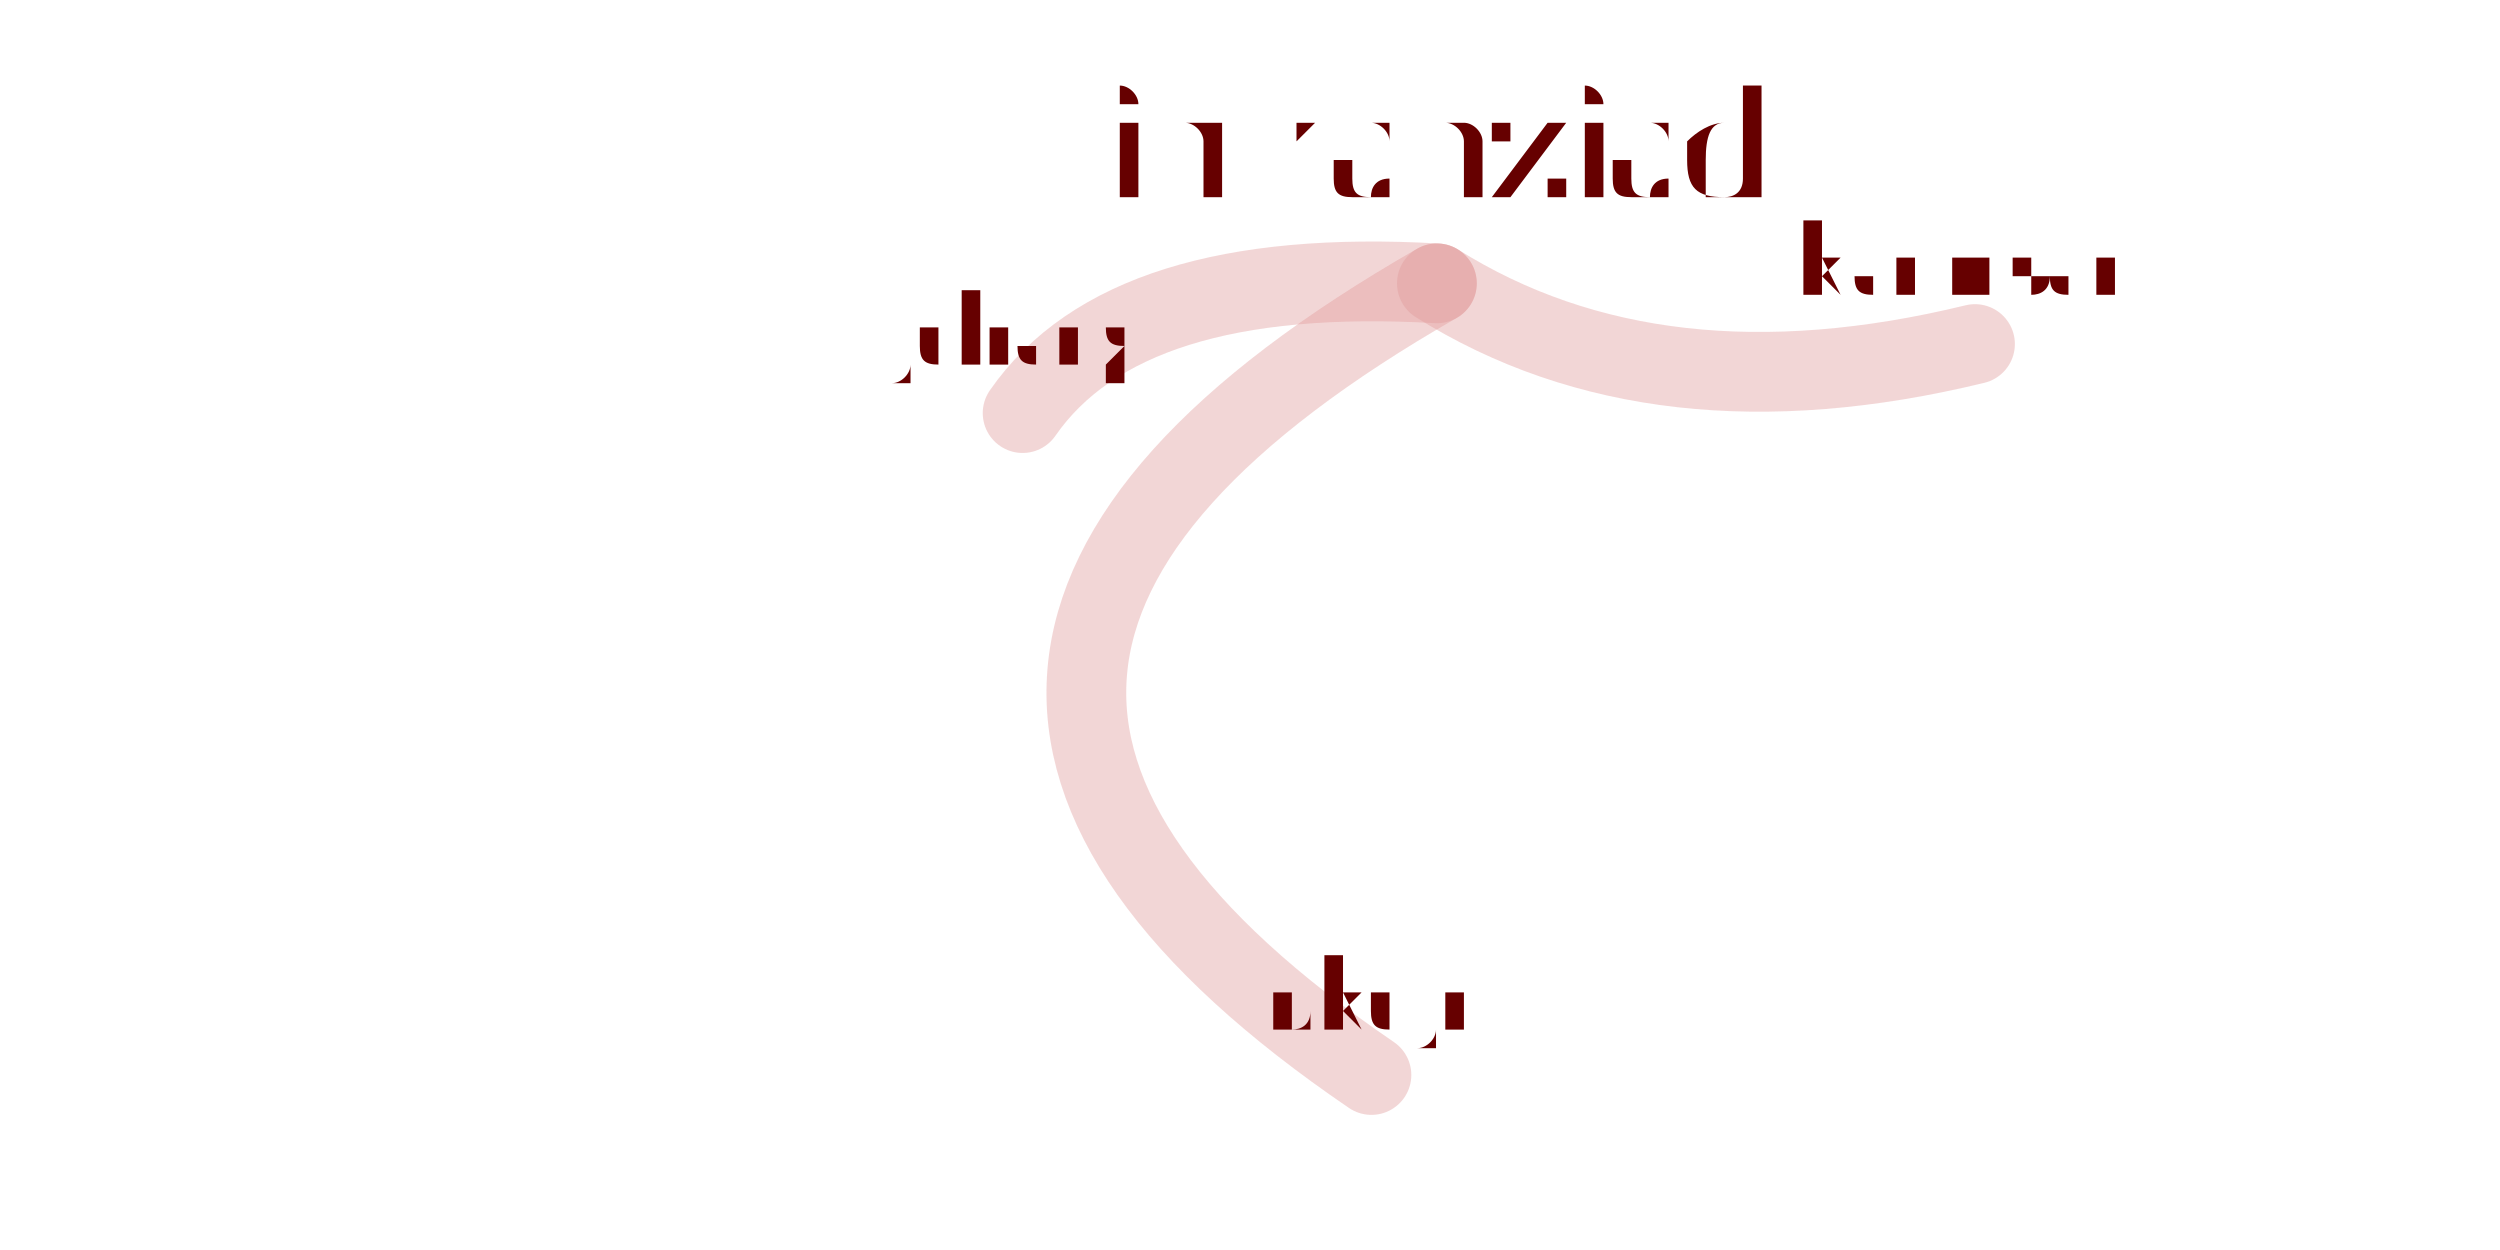
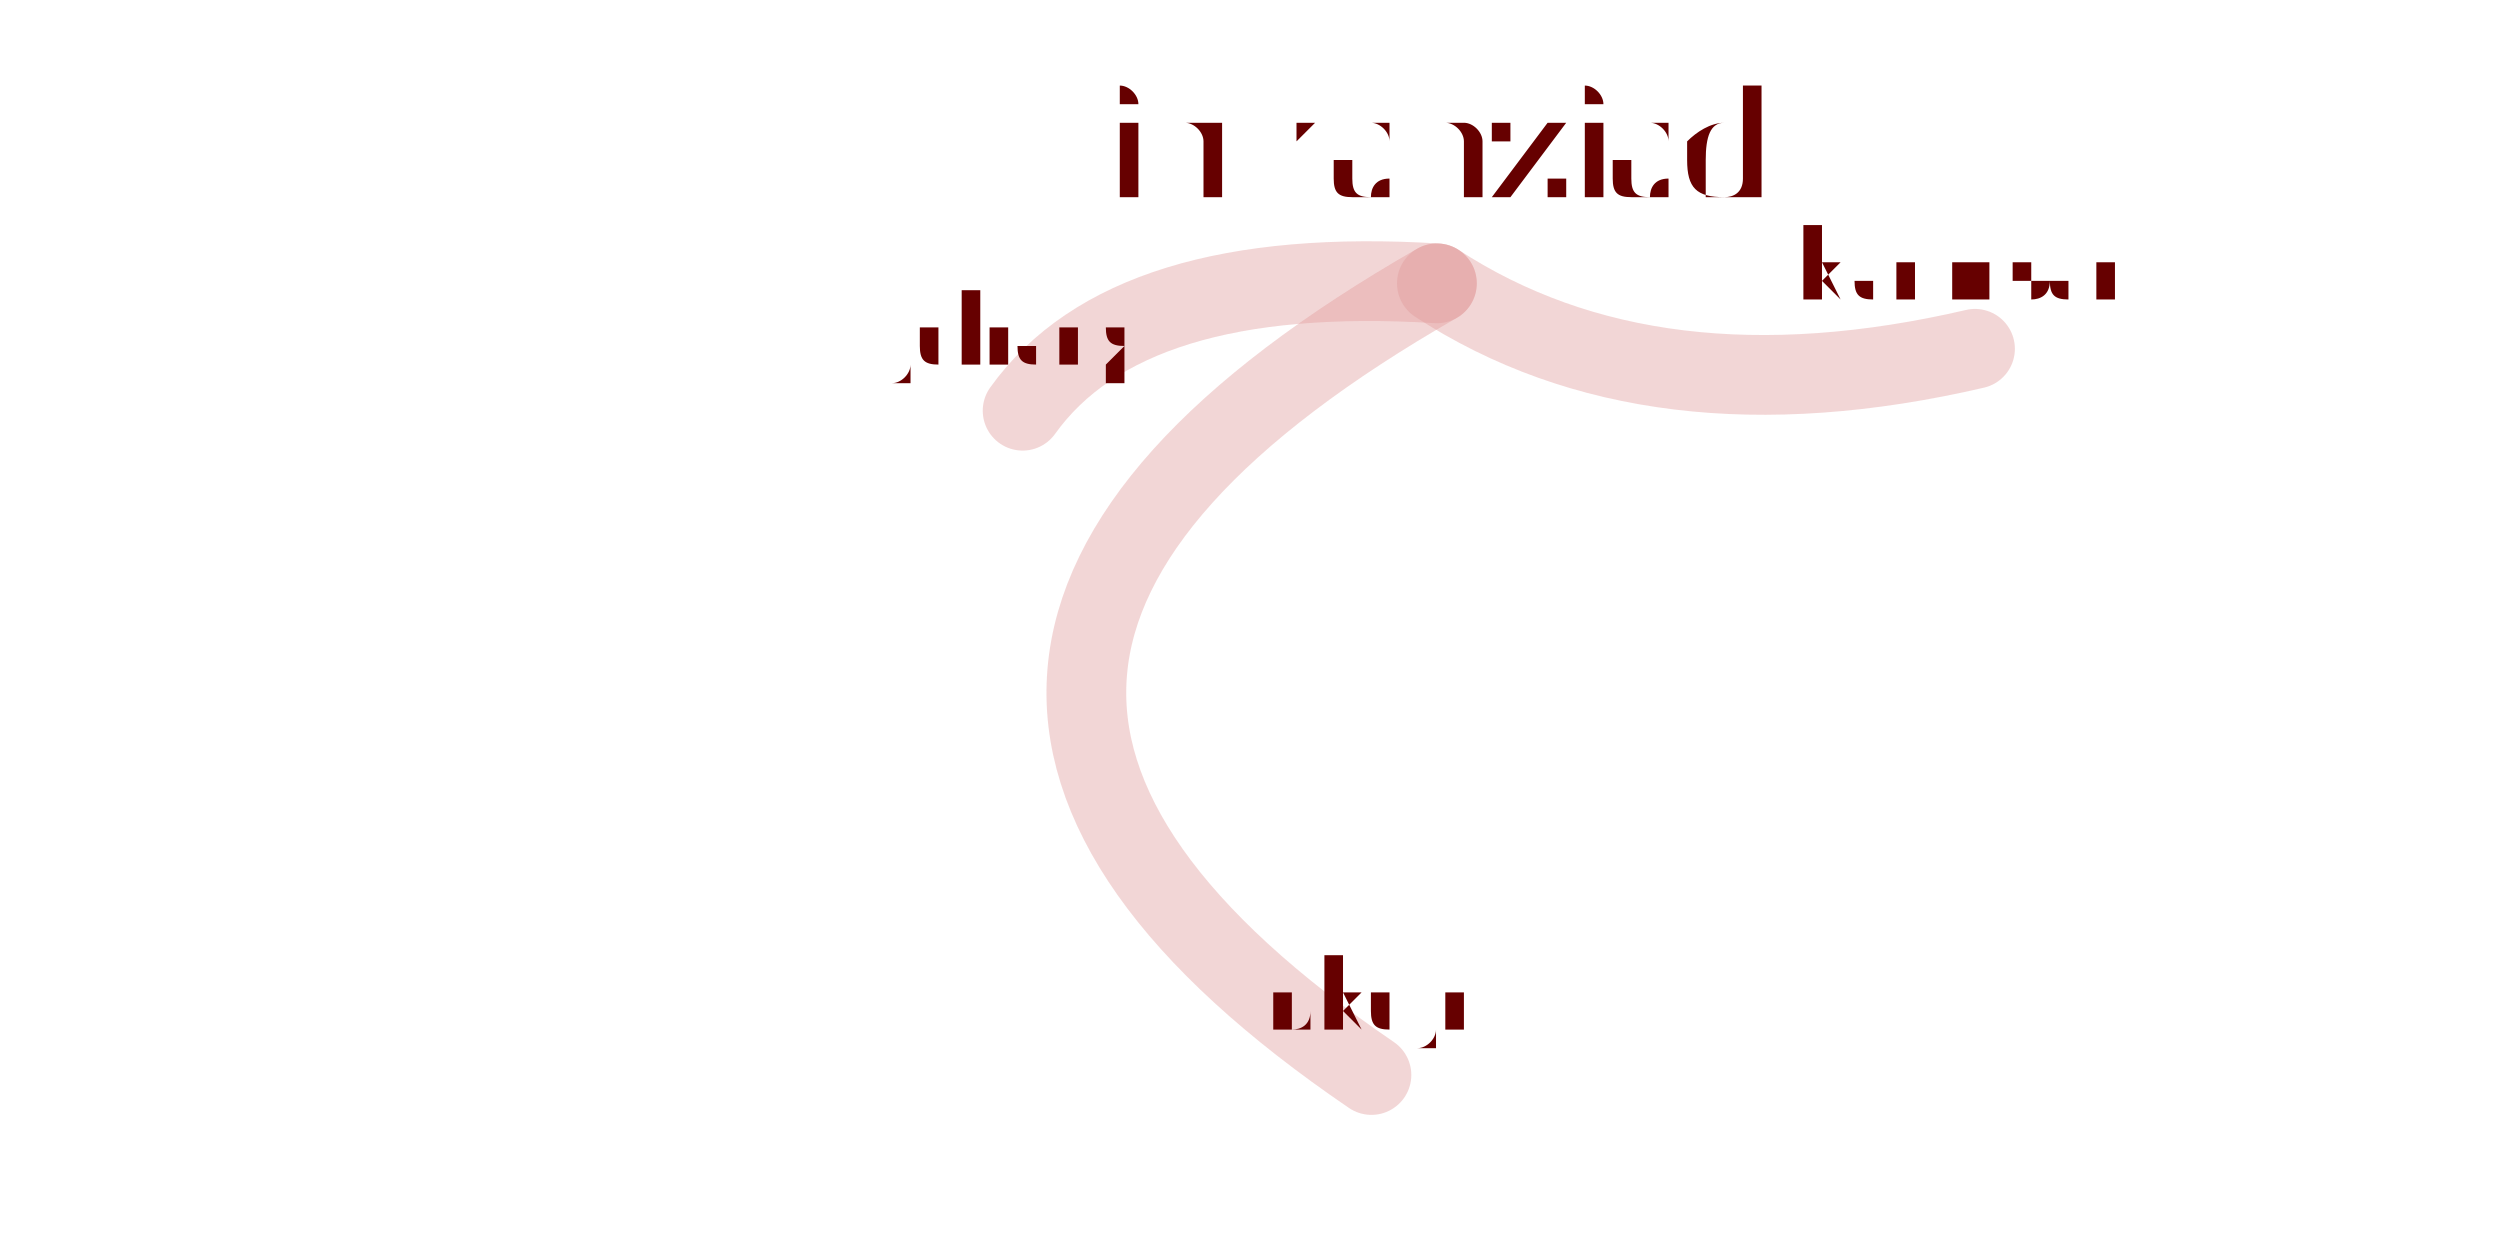
<svg xmlns="http://www.w3.org/2000/svg" width="4000" height="2000" viewBox="-0.025 -0.025 2.05 1.05">
  <style>
    path {
      fill: none;
      stroke-linecap: round;
      stroke-opacity: 0.4;
    }

    text {
      text-anchor: middle;
      alignment-baseline: hanging;
    }
  </style>
  <g opacity="0.4">
-     <path d="M1.157 0.213 Q1.342 0.329 1.609 0.264" stroke="hsl(0.0,100%,35%)" stroke-width="0.067" />
-     <path d="M1.157 0.213 Q0.895 0.198 0.809 0.322" stroke="hsl(0.0,100%,35%)" stroke-width="0.067" />
+     <path d="M1.157 0.213 Q1.338 0.331 1.609 0.268" stroke="hsl(0.0,100%,35%)" stroke-width="0.067" />
+     <path d="M1.157 0.213 Q0.897 0.197 0.809 0.320" stroke="hsl(0.0,100%,35%)" stroke-width="0.067" />
    <path d="M1.157 0.213 Q0.597 0.534 1.102 0.878" stroke="hsl(0.0,100%,35%)" stroke-width="0.067" />
  </g>
  <text x="1.157" y="0.142" font-size="0.141" fill="hsl(0.0,100%,20%)">imranziad</text>
-   <text x="1.609" y="0.223" font-size="0.082" fill="hsl(0.0,100%,20%)">kamesan</text>
-   <text x="0.809" y="0.281" font-size="0.082" fill="hsl(0.0,100%,20%)">jcliang</text>
+   <text x="1.609" y="0.227" font-size="0.082" fill="hsl(0.0,100%,20%)">kamesan</text>
+   <text x="0.809" y="0.279" font-size="0.082" fill="hsl(0.0,100%,20%)">jcliang</text>
  <text x="1.102" y="0.837" font-size="0.082" fill="hsl(0.0,100%,20%)">okuji</text>
</svg>
